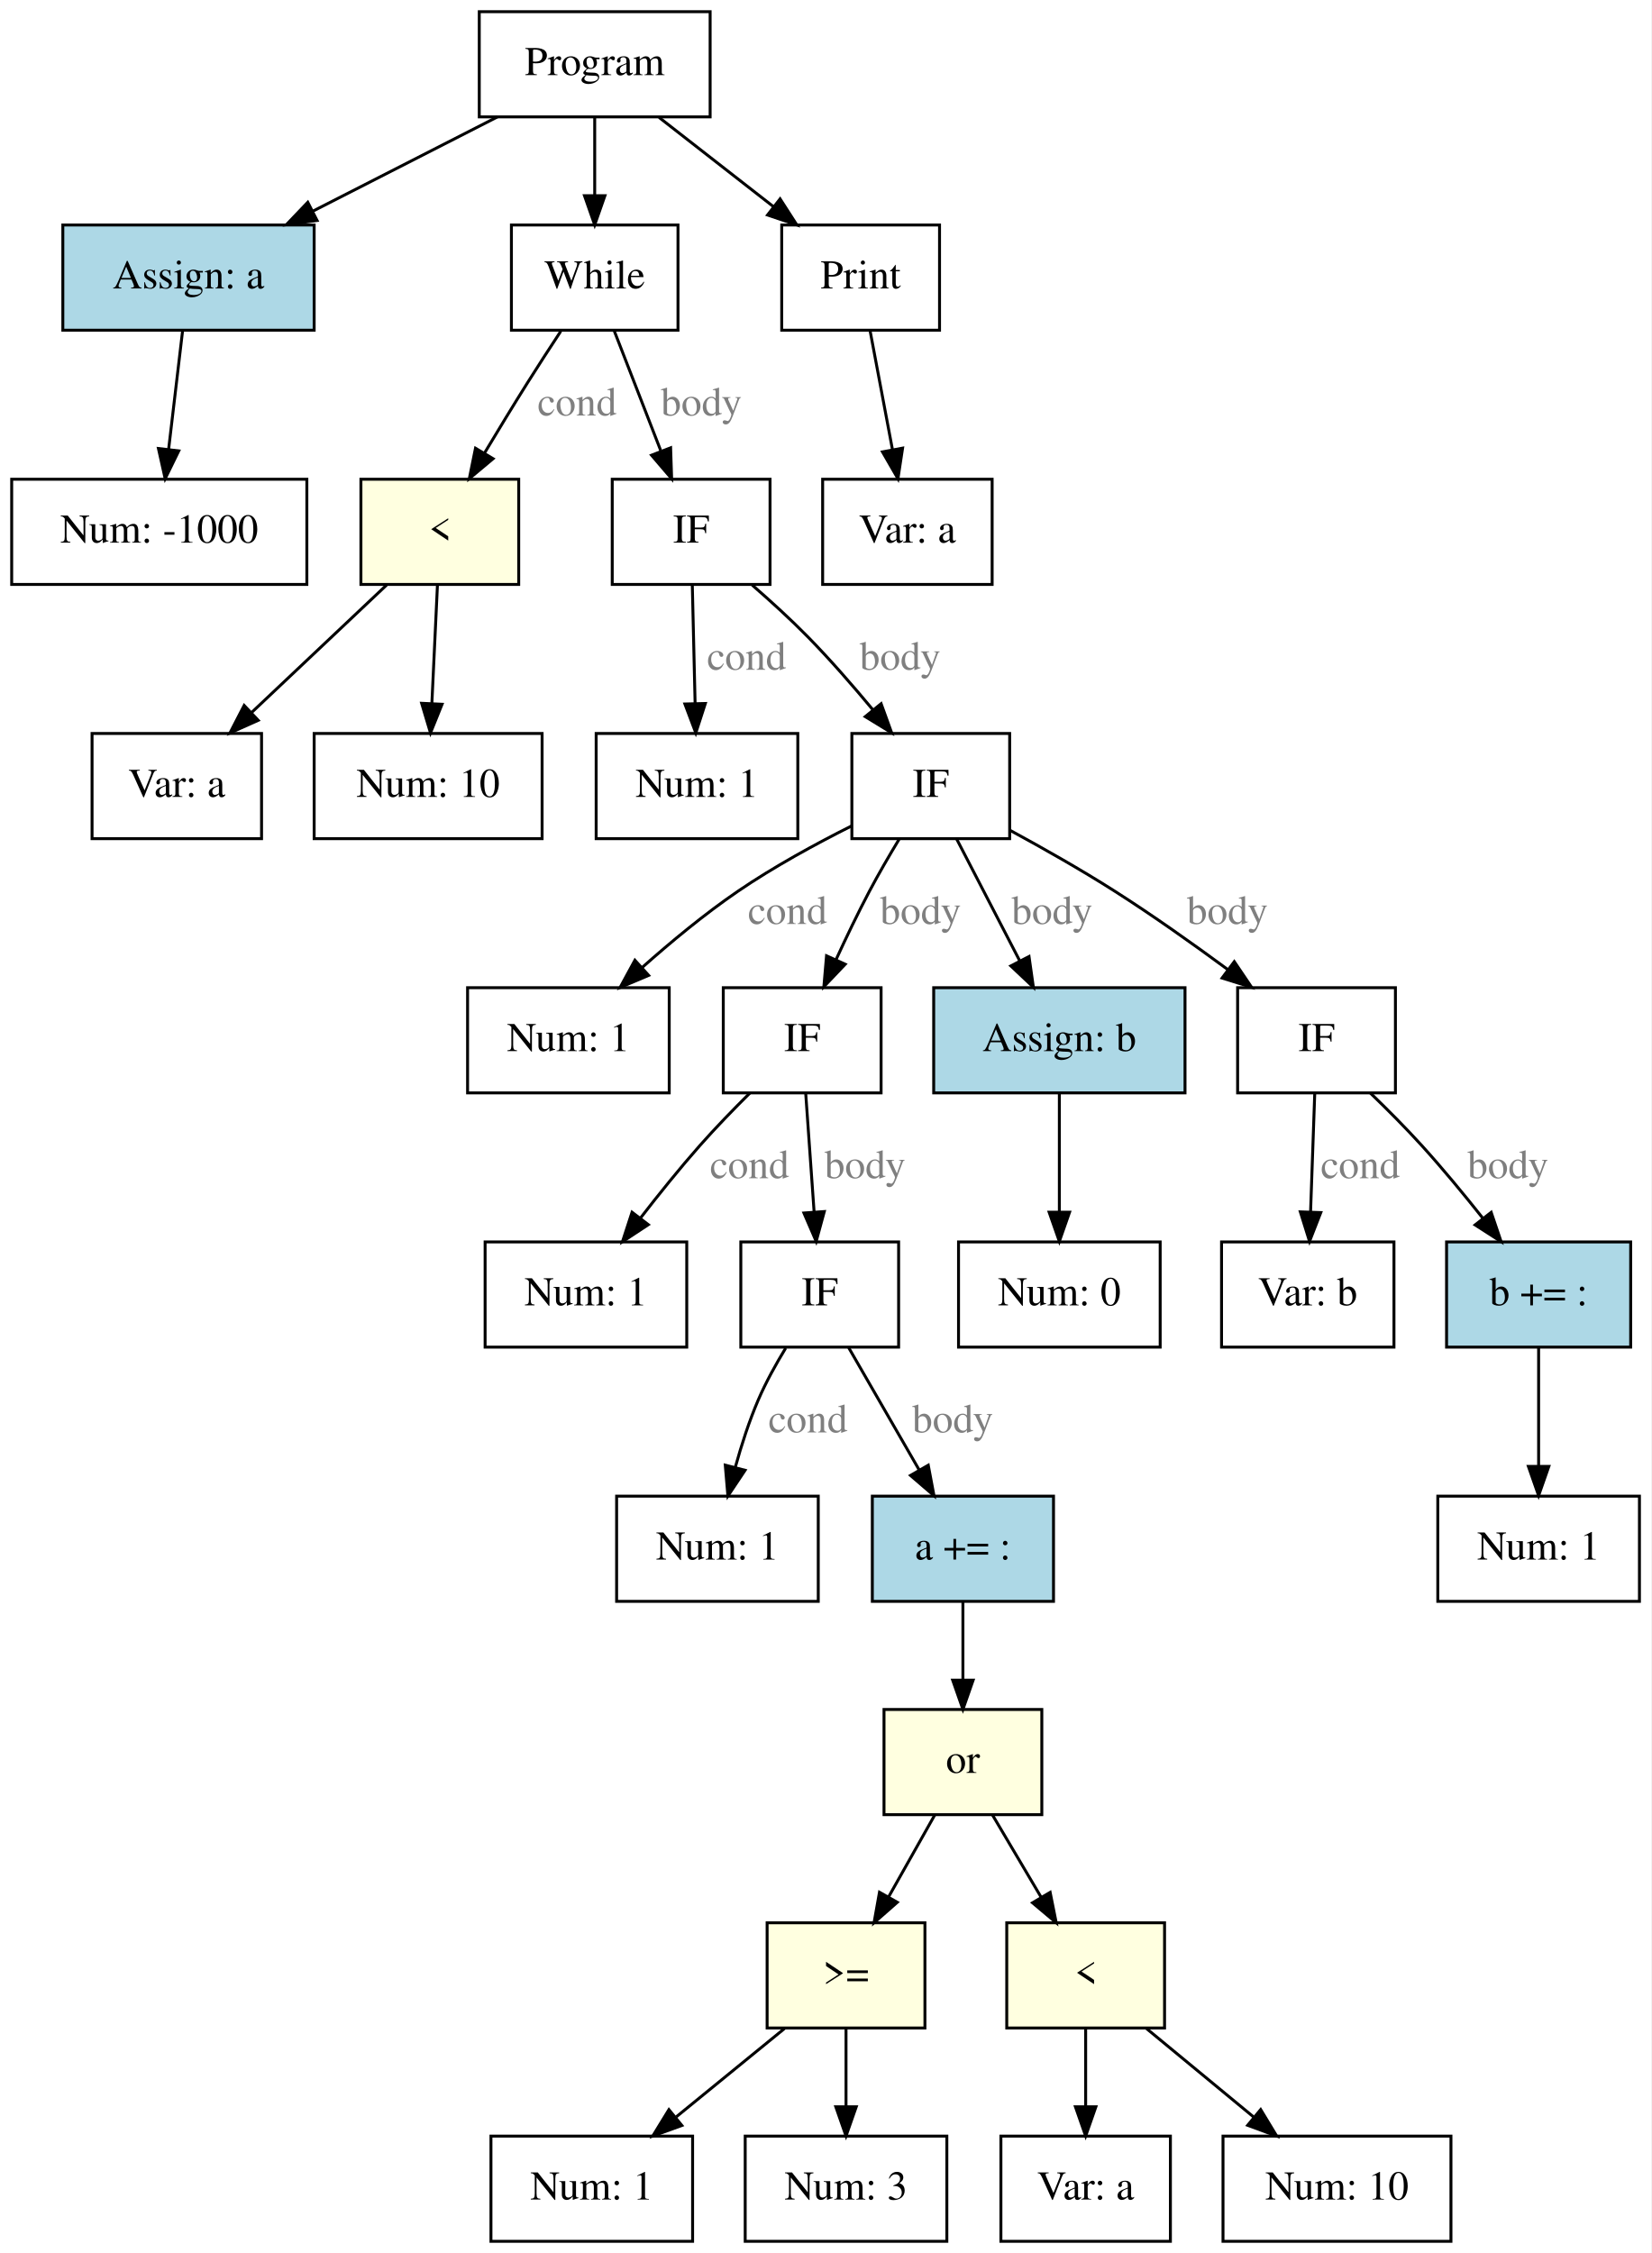
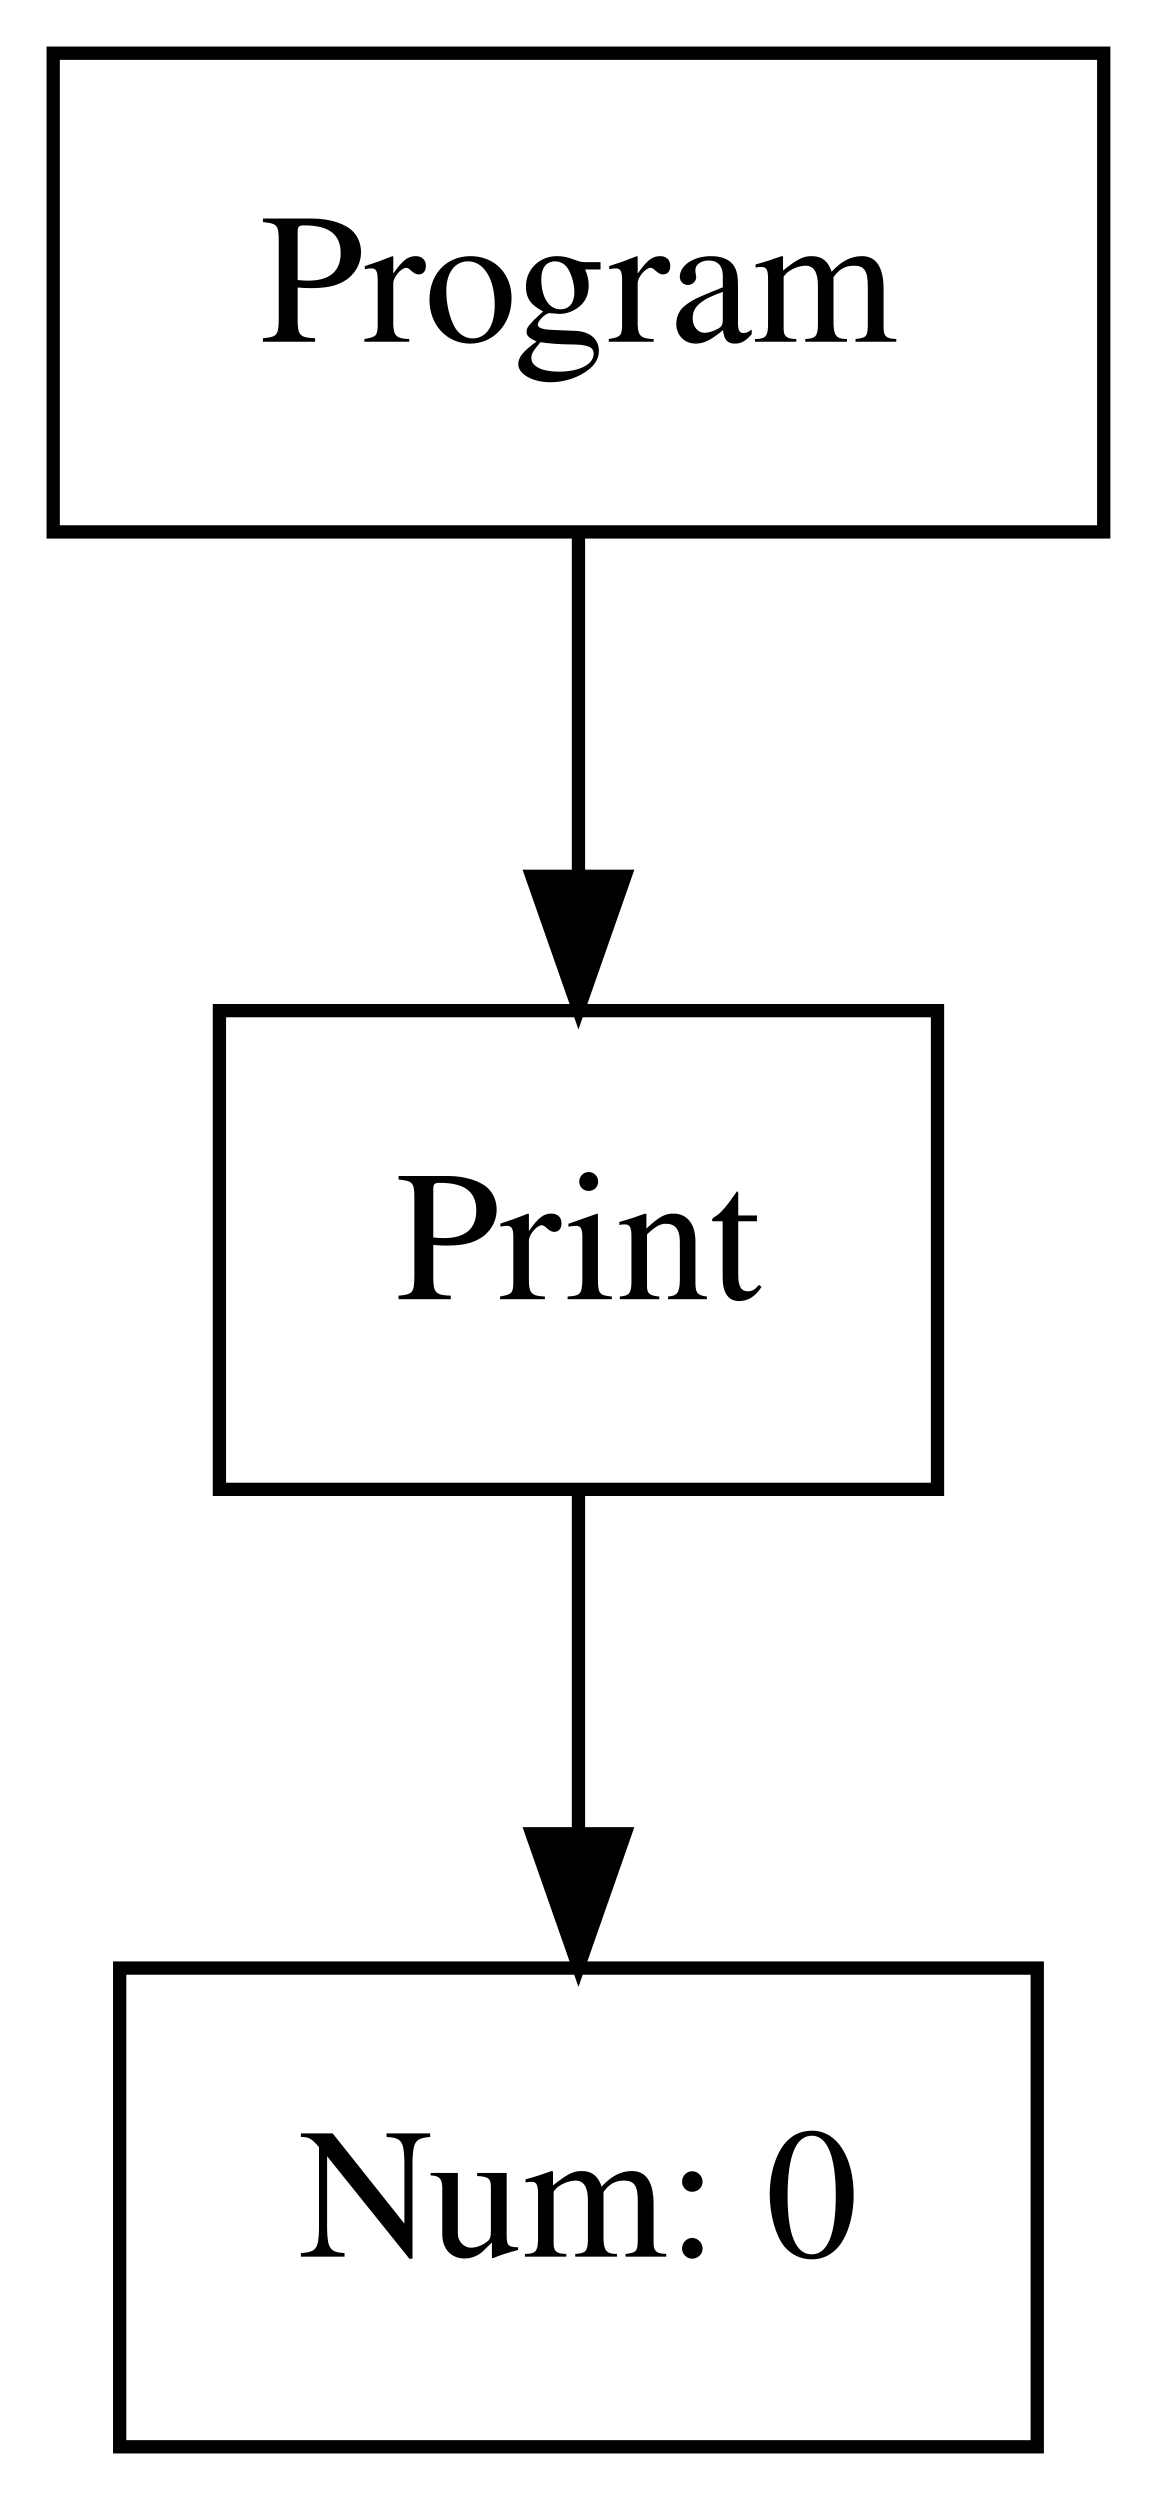
- <svg xmlns="http://www.w3.org/2000/svg" width="565pt" height="771pt" viewBox="0.00 0.00 565.00 771.00">
-   <g id="graph0" class="graph" transform="scale(1 1) rotate(0) translate(4 767)">
-     <polygon fill="white" stroke="transparent" points="-4,4 -4,-767 561,-767 561,4 -4,4" />
+ <svg xmlns="http://www.w3.org/2000/svg" width="87pt" height="188pt" viewBox="0.00 0.00 87.00 188.00">
+   <g id="graph0" class="graph" transform="scale(1 1) rotate(0) translate(4 184)">
+     <polygon fill="white" stroke="transparent" points="-4,4 -4,-184 83,-184 83,4 -4,4" />
    <g id="node1" class="node">
-       <polygon fill="none" stroke="black" points="239,-763 160,-763 160,-727 239,-727 239,-763" />
-       <text text-anchor="middle" x="199.5" y="-741.3" font-family="Times,serif" font-size="14.00">Program</text>
+       <polygon fill="none" stroke="black" points="79,-180 0,-180 0,-144 79,-144 79,-180" />
+       <text text-anchor="middle" x="39.5" y="-158.3" font-family="Times,serif" font-size="14.00">Program</text>
    </g>
    <g id="node2" class="node">
-       <polygon fill="lightblue" stroke="black" points="103.5,-690 17.5,-690 17.5,-654 103.5,-654 103.5,-690" />
-       <text text-anchor="middle" x="60.5" y="-668.3" font-family="Times,serif" font-size="14.00">Assign: a </text>
+       <polygon fill="none" stroke="black" points="66.5,-108 12.5,-108 12.5,-72 66.5,-72 66.5,-108" />
+       <text text-anchor="middle" x="39.5" y="-86.3" font-family="Times,serif" font-size="14.00">Print</text>
    </g>
    <g id="edge2" class="edge">
-       <path fill="none" stroke="black" d="M166.21,-726.99C147.26,-717.32 123.34,-705.1 103.04,-694.73" />
-       <polygon fill="black" stroke="black" points="104.5,-691.55 94,-690.11 101.32,-697.78 104.5,-691.55" />
-     </g>
-     <g id="node4" class="node">
-       <polygon fill="none" stroke="black" points="228,-690 171,-690 171,-654 228,-654 228,-690" />
-       <text text-anchor="middle" x="199.5" y="-668.3" font-family="Times,serif" font-size="14.00">While</text>
-     </g>
-     <g id="edge28" class="edge">
-       <path fill="none" stroke="black" d="M199.5,-726.81C199.5,-718.79 199.5,-709.05 199.5,-700.07" />
-       <polygon fill="black" stroke="black" points="203,-700.03 199.5,-690.03 196,-700.03 203,-700.03" />
-     </g>
-     <g id="node30" class="node">
-       <polygon fill="none" stroke="black" points="317.5,-690 263.5,-690 263.5,-654 317.5,-654 317.5,-690" />
-       <text text-anchor="middle" x="290.5" y="-668.3" font-family="Times,serif" font-size="14.00">Print</text>
-     </g>
-     <g id="edge30" class="edge">
-       <path fill="none" stroke="black" d="M221.53,-726.81C233.27,-717.66 247.87,-706.26 260.62,-696.32" />
-       <polygon fill="black" stroke="black" points="262.94,-698.94 268.67,-690.03 258.64,-693.42 262.94,-698.94" />
+       <path fill="none" stroke="black" d="M39.5,-143.7C39.5,-135.98 39.5,-126.71 39.5,-118.11" />
+       <polygon fill="black" stroke="black" points="43,-118.1 39.5,-108.1 36,-118.1 43,-118.1" />
    </g>
    <g id="node3" class="node">
-       <polygon fill="none" stroke="black" points="101,-603 0,-603 0,-567 101,-567 101,-603" />
-       <text text-anchor="middle" x="50.5" y="-581.3" font-family="Times,serif" font-size="14.00">Num: -1000</text>
+       <polygon fill="none" stroke="black" points="74,-36 5,-36 5,0 74,0 74,-36" />
+       <text text-anchor="middle" x="39.5" y="-14.3" font-family="Times,serif" font-size="14.00">Num: 0</text>
    </g>
    <g id="edge1" class="edge">
-       <path fill="none" stroke="black" d="M58.48,-653.8C57.11,-642.16 55.27,-626.55 53.7,-613.24" />
-       <polygon fill="black" stroke="black" points="57.17,-612.7 52.52,-603.18 50.21,-613.52 57.17,-612.7" />
-     </g>
-     <g id="node5" class="node">
-       <polygon fill="lightyellow" stroke="black" points="173.5,-603 119.5,-603 119.5,-567 173.5,-567 173.5,-603" />
-       <text text-anchor="middle" x="146.5" y="-581.3" font-family="Times,serif" font-size="14.00">&lt;</text>
-     </g>
-     <g id="edge5" class="edge">
-       <path fill="none" stroke="black" d="M187.89,-653.64C184.2,-648.04 180.14,-641.79 176.5,-636 171.62,-628.24 166.44,-619.71 161.78,-611.93" />
-       <polygon fill="black" stroke="black" points="164.73,-610.03 156.6,-603.23 158.71,-613.61 164.73,-610.03" />
-       <text text-anchor="middle" x="193.5" y="-624.8" font-family="Times,serif" font-size="14.00" fill="#7f7f7f">cond</text>
-     </g>
-     <g id="node8" class="node">
-       <polygon fill="none" stroke="black" points="259.5,-603 205.5,-603 205.5,-567 259.5,-567 259.5,-603" />
-       <text text-anchor="middle" x="232.5" y="-581.3" font-family="Times,serif" font-size="14.00">IF</text>
-     </g>
-     <g id="edge27" class="edge">
-       <path fill="none" stroke="black" d="M206.18,-653.8C210.74,-642.05 216.88,-626.24 222.08,-612.84" />
-       <polygon fill="black" stroke="black" points="225.48,-613.76 225.83,-603.18 218.95,-611.23 225.48,-613.76" />
-       <text text-anchor="middle" x="236" y="-624.8" font-family="Times,serif" font-size="14.00" fill="#7f7f7f">body</text>
-     </g>
-     <g id="node6" class="node">
-       <polygon fill="none" stroke="black" points="85.5,-516 27.5,-516 27.5,-480 85.5,-480 85.5,-516" />
-       <text text-anchor="middle" x="56.5" y="-494.3" font-family="Times,serif" font-size="14.00">Var: a</text>
-     </g>
-     <g id="edge3" class="edge">
-       <path fill="none" stroke="black" d="M128.29,-566.8C114.99,-554.24 96.79,-537.05 82.04,-523.12" />
-       <polygon fill="black" stroke="black" points="84.36,-520.5 74.69,-516.18 79.55,-525.59 84.36,-520.5" />
-     </g>
-     <g id="node7" class="node">
-       <polygon fill="none" stroke="black" points="181.5,-516 103.5,-516 103.5,-480 181.5,-480 181.5,-516" />
-       <text text-anchor="middle" x="142.5" y="-494.3" font-family="Times,serif" font-size="14.00">Num: 10</text>
-     </g>
-     <g id="edge4" class="edge">
-       <path fill="none" stroke="black" d="M145.69,-566.8C145.14,-555.16 144.41,-539.55 143.78,-526.24" />
-       <polygon fill="black" stroke="black" points="147.27,-526 143.31,-516.18 140.28,-526.33 147.27,-526" />
-     </g>
-     <g id="node9" class="node">
-       <polygon fill="none" stroke="black" points="269,-516 200,-516 200,-480 269,-480 269,-516" />
-       <text text-anchor="middle" x="234.5" y="-494.3" font-family="Times,serif" font-size="14.00">Num: 1</text>
-     </g>
-     <g id="edge6" class="edge">
-       <path fill="none" stroke="black" d="M232.9,-566.8C233.18,-555.16 233.55,-539.55 233.86,-526.24" />
-       <polygon fill="black" stroke="black" points="237.36,-526.26 234.1,-516.18 230.36,-526.09 237.36,-526.26" />
-       <text text-anchor="middle" x="251.5" y="-537.8" font-family="Times,serif" font-size="14.00" fill="#7f7f7f">cond</text>
-     </g>
-     <g id="node10" class="node">
-       <polygon fill="none" stroke="black" points="341.5,-516 287.5,-516 287.5,-480 341.5,-480 341.5,-516" />
-       <text text-anchor="middle" x="314.5" y="-494.3" font-family="Times,serif" font-size="14.00">IF</text>
-     </g>
-     <g id="edge26" class="edge">
-       <path fill="none" stroke="black" d="M253.4,-566.78C259.72,-561.29 266.56,-555.06 272.5,-549 280.12,-541.23 287.93,-532.25 294.72,-524.07" />
-       <polygon fill="black" stroke="black" points="297.51,-526.19 301.12,-516.23 292.08,-521.76 297.51,-526.19" />
-       <text text-anchor="middle" x="304" y="-537.8" font-family="Times,serif" font-size="14.00" fill="#7f7f7f">body</text>
-     </g>
-     <g id="node11" class="node">
-       <polygon fill="none" stroke="black" points="225,-429 156,-429 156,-393 225,-393 225,-429" />
-       <text text-anchor="middle" x="190.5" y="-407.3" font-family="Times,serif" font-size="14.00">Num: 1</text>
-     </g>
-     <g id="edge7" class="edge">
-       <path fill="none" stroke="black" d="M287.38,-484.34C275.13,-478.2 260.71,-470.34 248.5,-462 237.15,-454.25 225.51,-444.6 215.67,-435.86" />
-       <polygon fill="black" stroke="black" points="217.96,-433.21 208.2,-429.09 213.26,-438.4 217.96,-433.21" />
-       <text text-anchor="middle" x="265.5" y="-450.8" font-family="Times,serif" font-size="14.00" fill="#7f7f7f">cond</text>
-     </g>
-     <g id="node12" class="node">
-       <polygon fill="none" stroke="black" points="297.5,-429 243.5,-429 243.5,-393 297.5,-393 297.5,-429" />
-       <text text-anchor="middle" x="270.5" y="-407.3" font-family="Times,serif" font-size="14.00">IF</text>
-     </g>
-     <g id="edge19" class="edge">
-       <path fill="none" stroke="black" d="M303.65,-479.77C300.27,-474.17 296.61,-467.89 293.5,-462 289.55,-454.51 285.58,-446.22 282.07,-438.58" />
-       <polygon fill="black" stroke="black" points="285.22,-437.03 277.92,-429.35 278.83,-439.91 285.22,-437.03" />
-       <text text-anchor="middle" x="311" y="-450.8" font-family="Times,serif" font-size="14.00" fill="#7f7f7f">body</text>
-     </g>
-     <g id="node24" class="node">
-       <polygon fill="lightblue" stroke="black" points="401.5,-429 315.5,-429 315.5,-393 401.5,-393 401.5,-429" />
-       <text text-anchor="middle" x="358.5" y="-407.3" font-family="Times,serif" font-size="14.00">Assign: b </text>
-     </g>
-     <g id="edge21" class="edge">
-       <path fill="none" stroke="black" d="M323.4,-479.8C329.61,-467.82 337.99,-451.62 345.01,-438.06" />
-       <polygon fill="black" stroke="black" points="348.12,-439.67 349.61,-429.18 341.9,-436.45 348.12,-439.67" />
-       <text text-anchor="middle" x="356" y="-450.8" font-family="Times,serif" font-size="14.00" fill="#7f7f7f">body</text>
-     </g>
-     <g id="node26" class="node">
-       <polygon fill="none" stroke="black" points="473.5,-429 419.5,-429 419.5,-393 473.5,-393 473.5,-429" />
-       <text text-anchor="middle" x="446.5" y="-407.3" font-family="Times,serif" font-size="14.00">IF</text>
-     </g>
-     <g id="edge25" class="edge">
-       <path fill="none" stroke="black" d="M341.58,-482.88C352.87,-476.76 366,-469.33 377.5,-462 390.45,-453.75 404.25,-443.97 416.07,-435.26" />
-       <polygon fill="black" stroke="black" points="418.36,-437.92 424.29,-429.14 414.18,-432.3 418.36,-437.92" />
-       <text text-anchor="middle" x="416" y="-450.8" font-family="Times,serif" font-size="14.00" fill="#7f7f7f">body</text>
-     </g>
-     <g id="node13" class="node">
-       <polygon fill="none" stroke="black" points="231,-342 162,-342 162,-306 231,-306 231,-342" />
-       <text text-anchor="middle" x="196.5" y="-320.3" font-family="Times,serif" font-size="14.00">Num: 1</text>
-     </g>
-     <g id="edge8" class="edge">
-       <path fill="none" stroke="black" d="M252.62,-392.96C246.99,-387.38 240.85,-381.05 235.5,-375 228.57,-367.16 221.42,-358.26 215.15,-350.16" />
-       <polygon fill="black" stroke="black" points="217.85,-347.91 209,-342.08 212.28,-352.16 217.85,-347.91" />
-       <text text-anchor="middle" x="252.5" y="-363.8" font-family="Times,serif" font-size="14.00" fill="#7f7f7f">cond</text>
-     </g>
-     <g id="node14" class="node">
-       <polygon fill="none" stroke="black" points="303.5,-342 249.5,-342 249.5,-306 303.5,-306 303.5,-342" />
-       <text text-anchor="middle" x="276.5" y="-320.3" font-family="Times,serif" font-size="14.00">IF</text>
-     </g>
-     <g id="edge18" class="edge">
-       <path fill="none" stroke="black" d="M271.71,-392.8C272.54,-381.16 273.64,-365.55 274.58,-352.24" />
-       <polygon fill="black" stroke="black" points="278.07,-352.4 275.29,-342.18 271.09,-351.9 278.07,-352.4" />
-       <text text-anchor="middle" x="292" y="-363.8" font-family="Times,serif" font-size="14.00" fill="#7f7f7f">body</text>
-     </g>
-     <g id="node15" class="node">
-       <polygon fill="none" stroke="black" points="276,-255 207,-255 207,-219 276,-219 276,-255" />
-       <text text-anchor="middle" x="241.5" y="-233.3" font-family="Times,serif" font-size="14.00">Num: 1</text>
-     </g>
-     <g id="edge9" class="edge">
-       <path fill="none" stroke="black" d="M264.86,-305.68C261.52,-300.19 258.08,-293.99 255.5,-288 252.36,-280.71 249.73,-272.53 247.62,-264.92" />
-       <polygon fill="black" stroke="black" points="250.96,-263.86 245.08,-255.05 244.18,-265.61 250.96,-263.86" />
-       <text text-anchor="middle" x="272.5" y="-276.8" font-family="Times,serif" font-size="14.00" fill="#7f7f7f">cond</text>
-     </g>
-     <g id="node16" class="node">
-       <polygon fill="lightblue" stroke="black" points="356.5,-255 294.5,-255 294.5,-219 356.5,-219 356.5,-255" />
-       <text text-anchor="middle" x="325.5" y="-233.3" font-family="Times,serif" font-size="14.00">a += :</text>
-     </g>
-     <g id="edge17" class="edge">
-       <path fill="none" stroke="black" d="M286.42,-305.8C293.32,-293.82 302.66,-277.62 310.48,-264.06" />
-       <polygon fill="black" stroke="black" points="313.64,-265.59 315.6,-255.18 307.57,-262.09 313.64,-265.59" />
-       <text text-anchor="middle" x="322" y="-276.8" font-family="Times,serif" font-size="14.00" fill="#7f7f7f">body</text>
-     </g>
-     <g id="node17" class="node">
-       <polygon fill="lightyellow" stroke="black" points="352.5,-182 298.5,-182 298.5,-146 352.5,-146 352.5,-182" />
-       <text text-anchor="middle" x="325.5" y="-160.3" font-family="Times,serif" font-size="14.00">or</text>
-     </g>
-     <g id="edge16" class="edge">
-       <path fill="none" stroke="black" d="M325.5,-218.81C325.5,-210.79 325.5,-201.05 325.5,-192.07" />
-       <polygon fill="black" stroke="black" points="329,-192.03 325.5,-182.03 322,-192.03 329,-192.03" />
-     </g>
-     <g id="node18" class="node">
-       <polygon fill="lightyellow" stroke="black" points="312.5,-109 258.5,-109 258.5,-73 312.5,-73 312.5,-109" />
-       <text text-anchor="middle" x="285.5" y="-87.3" font-family="Times,serif" font-size="14.00">&gt;=</text>
-     </g>
-     <g id="edge12" class="edge">
-       <path fill="none" stroke="black" d="M315.82,-145.81C311.1,-137.44 305.33,-127.2 300.09,-117.9" />
-       <polygon fill="black" stroke="black" points="303.05,-116.02 295.09,-109.03 296.95,-119.46 303.05,-116.02" />
-     </g>
-     <g id="node21" class="node">
-       <polygon fill="lightyellow" stroke="black" points="394.5,-109 340.5,-109 340.5,-73 394.5,-73 394.5,-109" />
-       <text text-anchor="middle" x="367.5" y="-87.3" font-family="Times,serif" font-size="14.00">&lt;</text>
-     </g>
-     <g id="edge15" class="edge">
-       <path fill="none" stroke="black" d="M335.67,-145.81C340.62,-137.44 346.68,-127.2 352.18,-117.9" />
-       <polygon fill="black" stroke="black" points="355.35,-119.42 357.43,-109.03 349.32,-115.85 355.35,-119.42" />
-     </g>
-     <g id="node19" class="node">
-       <polygon fill="none" stroke="black" points="233,-36 164,-36 164,0 233,0 233,-36" />
-       <text text-anchor="middle" x="198.5" y="-14.3" font-family="Times,serif" font-size="14.00">Num: 1</text>
-     </g>
-     <g id="edge10" class="edge">
-       <path fill="none" stroke="black" d="M264.44,-72.81C253.33,-63.74 239.52,-52.48 227.42,-42.6" />
-       <polygon fill="black" stroke="black" points="229.33,-39.64 219.37,-36.03 224.9,-45.06 229.33,-39.64" />
-     </g>
-     <g id="node20" class="node">
-       <polygon fill="none" stroke="black" points="320,-36 251,-36 251,0 320,0 320,-36" />
-       <text text-anchor="middle" x="285.5" y="-14.3" font-family="Times,serif" font-size="14.00">Num: 3</text>
-     </g>
-     <g id="edge11" class="edge">
-       <path fill="none" stroke="black" d="M285.5,-72.81C285.5,-64.79 285.5,-55.05 285.5,-46.07" />
-       <polygon fill="black" stroke="black" points="289,-46.03 285.5,-36.03 282,-46.03 289,-46.03" />
-     </g>
-     <g id="node22" class="node">
-       <polygon fill="none" stroke="black" points="396.5,-36 338.5,-36 338.5,0 396.5,0 396.5,-36" />
-       <text text-anchor="middle" x="367.5" y="-14.3" font-family="Times,serif" font-size="14.00">Var: a</text>
-     </g>
-     <g id="edge13" class="edge">
-       <path fill="none" stroke="black" d="M367.5,-72.81C367.5,-64.79 367.5,-55.05 367.5,-46.07" />
-       <polygon fill="black" stroke="black" points="371,-46.03 367.5,-36.03 364,-46.03 371,-46.03" />
-     </g>
-     <g id="node23" class="node">
-       <polygon fill="none" stroke="black" points="492.5,-36 414.5,-36 414.5,0 492.5,0 492.5,-36" />
-       <text text-anchor="middle" x="453.5" y="-14.3" font-family="Times,serif" font-size="14.00">Num: 10</text>
-     </g>
-     <g id="edge14" class="edge">
-       <path fill="none" stroke="black" d="M388.32,-72.81C399.3,-63.74 412.95,-52.48 424.91,-42.6" />
-       <polygon fill="black" stroke="black" points="427.39,-45.09 432.87,-36.03 422.93,-39.7 427.39,-45.09" />
-     </g>
-     <g id="node25" class="node">
-       <polygon fill="none" stroke="black" points="393,-342 324,-342 324,-306 393,-306 393,-342" />
-       <text text-anchor="middle" x="358.5" y="-320.3" font-family="Times,serif" font-size="14.00">Num: 0</text>
-     </g>
-     <g id="edge20" class="edge">
-       <path fill="none" stroke="black" d="M358.5,-392.8C358.5,-381.16 358.5,-365.55 358.5,-352.24" />
-       <polygon fill="black" stroke="black" points="362,-352.18 358.5,-342.18 355,-352.18 362,-352.18" />
-     </g>
-     <g id="node27" class="node">
-       <polygon fill="none" stroke="black" points="473,-342 414,-342 414,-306 473,-306 473,-342" />
-       <text text-anchor="middle" x="443.5" y="-320.3" font-family="Times,serif" font-size="14.00">Var: b</text>
-     </g>
-     <g id="edge22" class="edge">
-       <path fill="none" stroke="black" d="M445.89,-392.8C445.48,-381.16 444.93,-365.55 444.46,-352.24" />
-       <polygon fill="black" stroke="black" points="447.96,-352.05 444.11,-342.18 440.96,-352.29 447.96,-352.05" />
-       <text text-anchor="middle" x="461.5" y="-363.8" font-family="Times,serif" font-size="14.00" fill="#7f7f7f">cond</text>
-     </g>
-     <g id="node28" class="node">
-       <polygon fill="lightblue" stroke="black" points="554,-342 491,-342 491,-306 554,-306 554,-342" />
-       <text text-anchor="middle" x="522.5" y="-320.3" font-family="Times,serif" font-size="14.00">b += :</text>
-     </g>
-     <g id="edge24" class="edge">
-       <path fill="none" stroke="black" d="M464.89,-392.98C470.68,-387.4 476.99,-381.07 482.5,-375 489.6,-367.18 496.94,-358.28 503.36,-350.18" />
-       <polygon fill="black" stroke="black" points="506.27,-352.13 509.67,-342.1 500.76,-347.82 506.27,-352.13" />
-       <text text-anchor="middle" x="512" y="-363.8" font-family="Times,serif" font-size="14.00" fill="#7f7f7f">body</text>
-     </g>
-     <g id="node29" class="node">
-       <polygon fill="none" stroke="black" points="557,-255 488,-255 488,-219 557,-219 557,-255" />
-       <text text-anchor="middle" x="522.5" y="-233.3" font-family="Times,serif" font-size="14.00">Num: 1</text>
-     </g>
-     <g id="edge23" class="edge">
-       <path fill="none" stroke="black" d="M522.5,-305.8C522.5,-294.16 522.5,-278.55 522.5,-265.24" />
-       <polygon fill="black" stroke="black" points="526,-265.18 522.5,-255.18 519,-265.18 526,-265.18" />
-     </g>
-     <g id="node31" class="node">
-       <polygon fill="none" stroke="black" points="335.5,-603 277.5,-603 277.5,-567 335.5,-567 335.5,-603" />
-       <text text-anchor="middle" x="306.5" y="-581.3" font-family="Times,serif" font-size="14.00">Var: a</text>
-     </g>
-     <g id="edge29" class="edge">
-       <path fill="none" stroke="black" d="M293.74,-653.8C295.93,-642.16 298.87,-626.55 301.37,-613.24" />
-       <polygon fill="black" stroke="black" points="304.86,-613.65 303.27,-603.18 297.98,-612.36 304.86,-613.65" />
+       <path fill="none" stroke="black" d="M39.5,-71.7C39.5,-63.98 39.5,-54.71 39.5,-46.11" />
+       <polygon fill="black" stroke="black" points="43,-46.1 39.5,-36.1 36,-46.1 43,-46.1" />
    </g>
  </g>
</svg>
